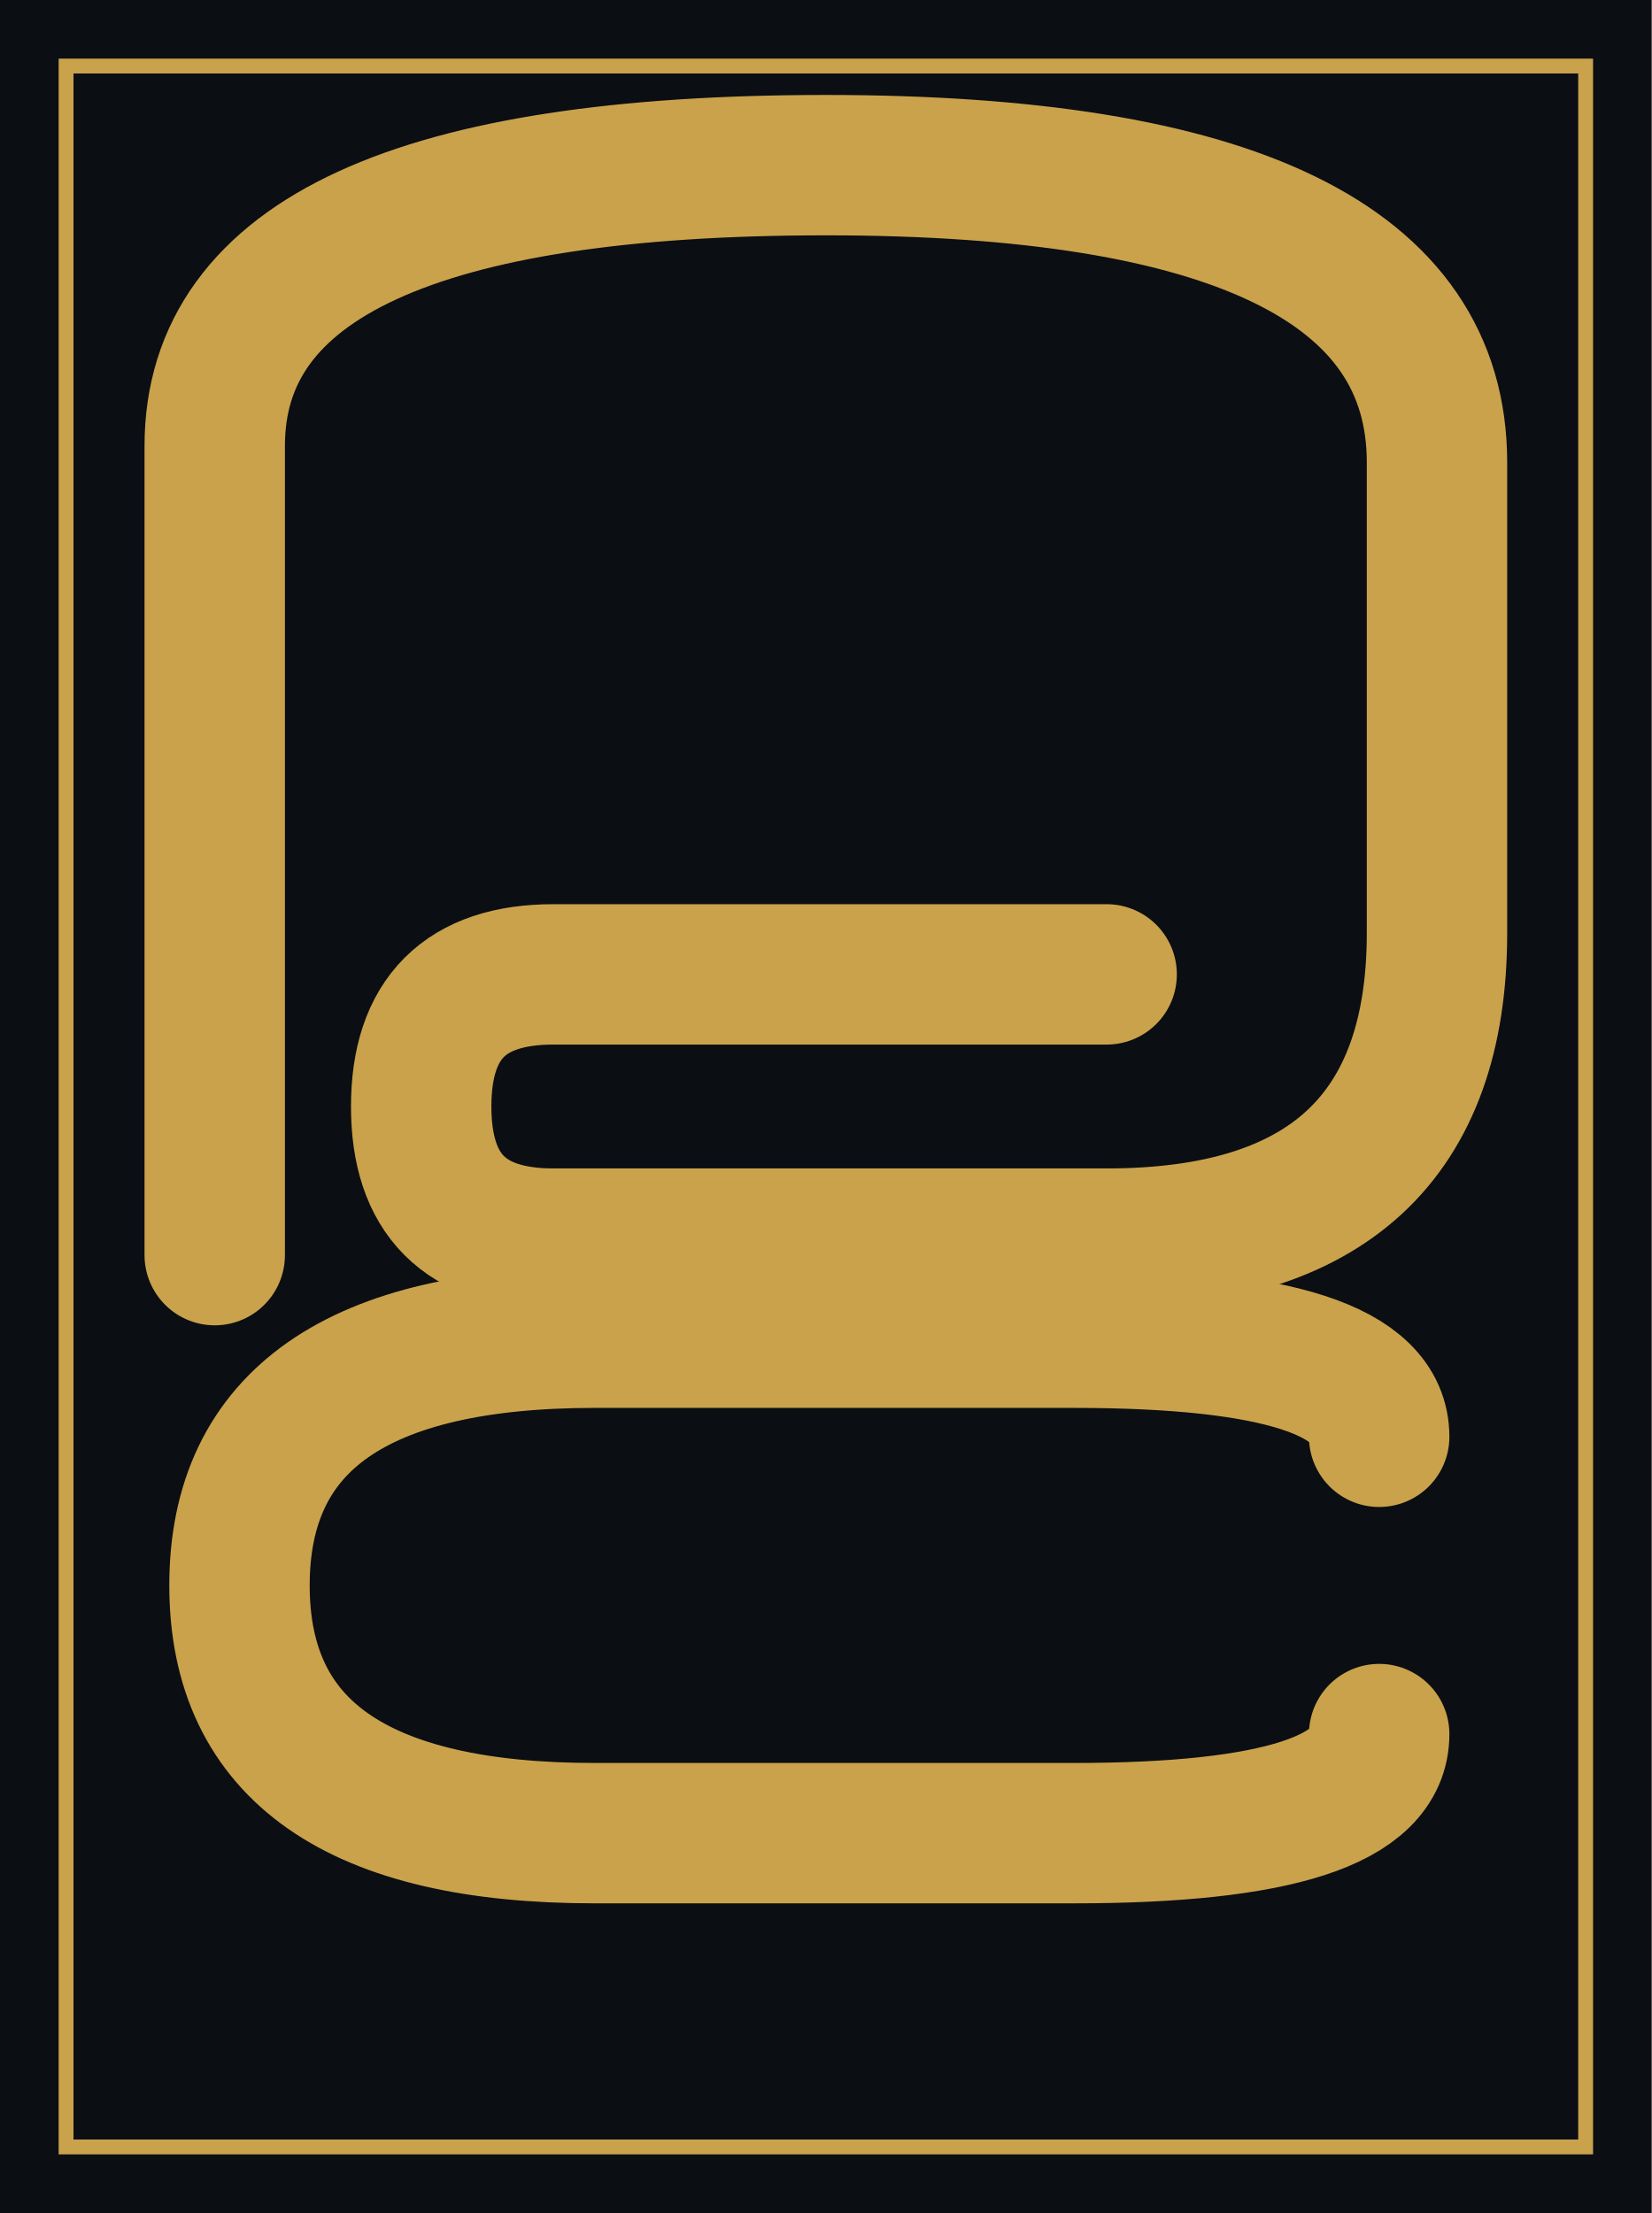
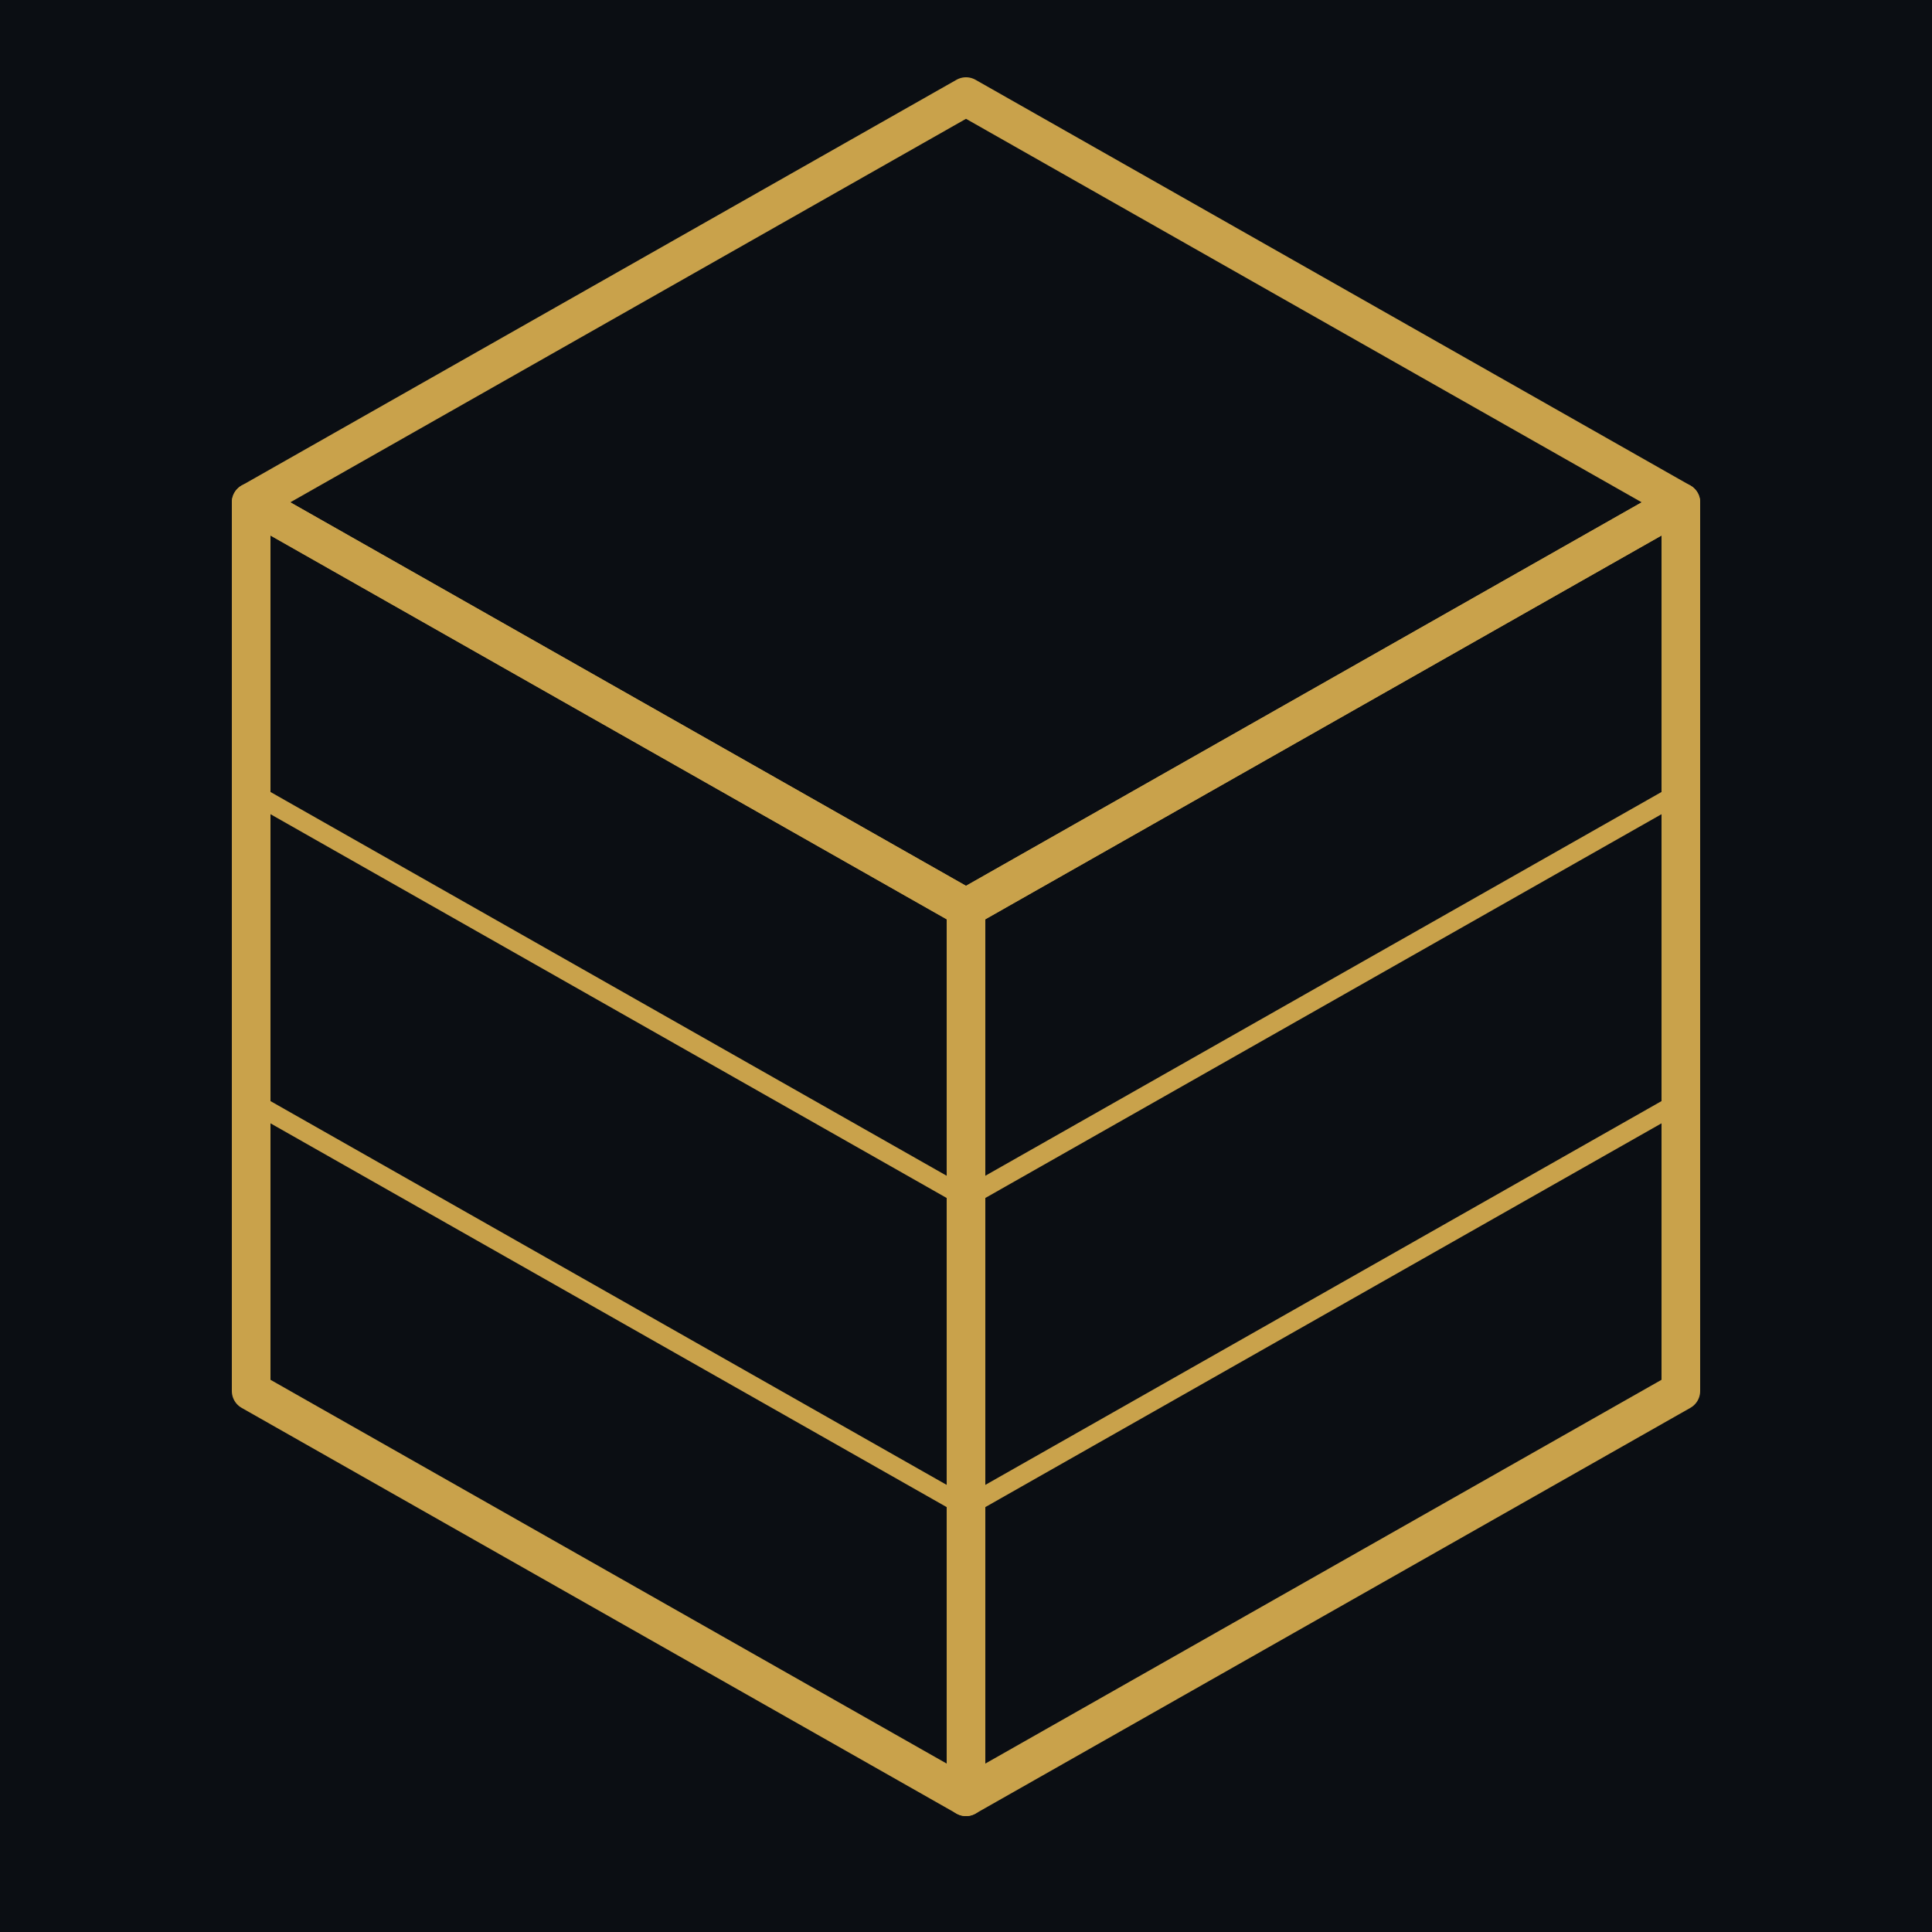
- <svg xmlns="http://www.w3.org/2000/svg" viewBox="0 0 200 268" fill="none">
-   <rect width="200" height="268" fill="#0b0e13" />
-   <rect x="8" y="8" width="184" height="252" stroke="#c9a24b" stroke-width="1.8" />
-   <path d="M 26 152            L 26 54            Q 26 20 100 20            Q 174 20 174 56            L 174 113            Q 174 150 134 150            L 67 150            Q 51 150 51 134            Q 51 118 67 118            L 134 118" stroke="#c9a24b" stroke-width="17" stroke-linecap="round" stroke-linejoin="round" />
-   <path d="M 167 174            Q 167 162 130 162            L 72 162            Q 29 162 29 192            Q 29 222 72 222            L 130 222            Q 167 222 167 210" stroke="#c9a24b" stroke-width="17" stroke-linecap="round" />
+ <svg xmlns="http://www.w3.org/2000/svg" viewBox="0 0 100 100" fill="none">
+   <rect width="100" height="100" fill="#0b0e13" />
+   <path d="M50 5 L87 26 L50 47 L13 26 Z" stroke="#c9a24b" stroke-width="2" stroke-linejoin="round" />
+   <path d="M13 26 L50 47 L50 93 L13 72 Z" stroke="#c9a24b" stroke-width="2" stroke-linejoin="round" />
+   <path d="M87 26 L87 72 L50 93 L50 47 Z" stroke="#c9a24b" stroke-width="2" stroke-linejoin="round" />
+   <line x1="50" y1="47" x2="50" y2="93" stroke="#c9a24b" stroke-width="2" />
+   <polyline points="13,41 50,62 87,41" stroke="#c9a24b" stroke-width="1" fill="none" stroke-linejoin="round" />
+   <polyline points="13,57 50,78 87,57" stroke="#c9a24b" stroke-width="1" fill="none" stroke-linejoin="round" />
</svg>
